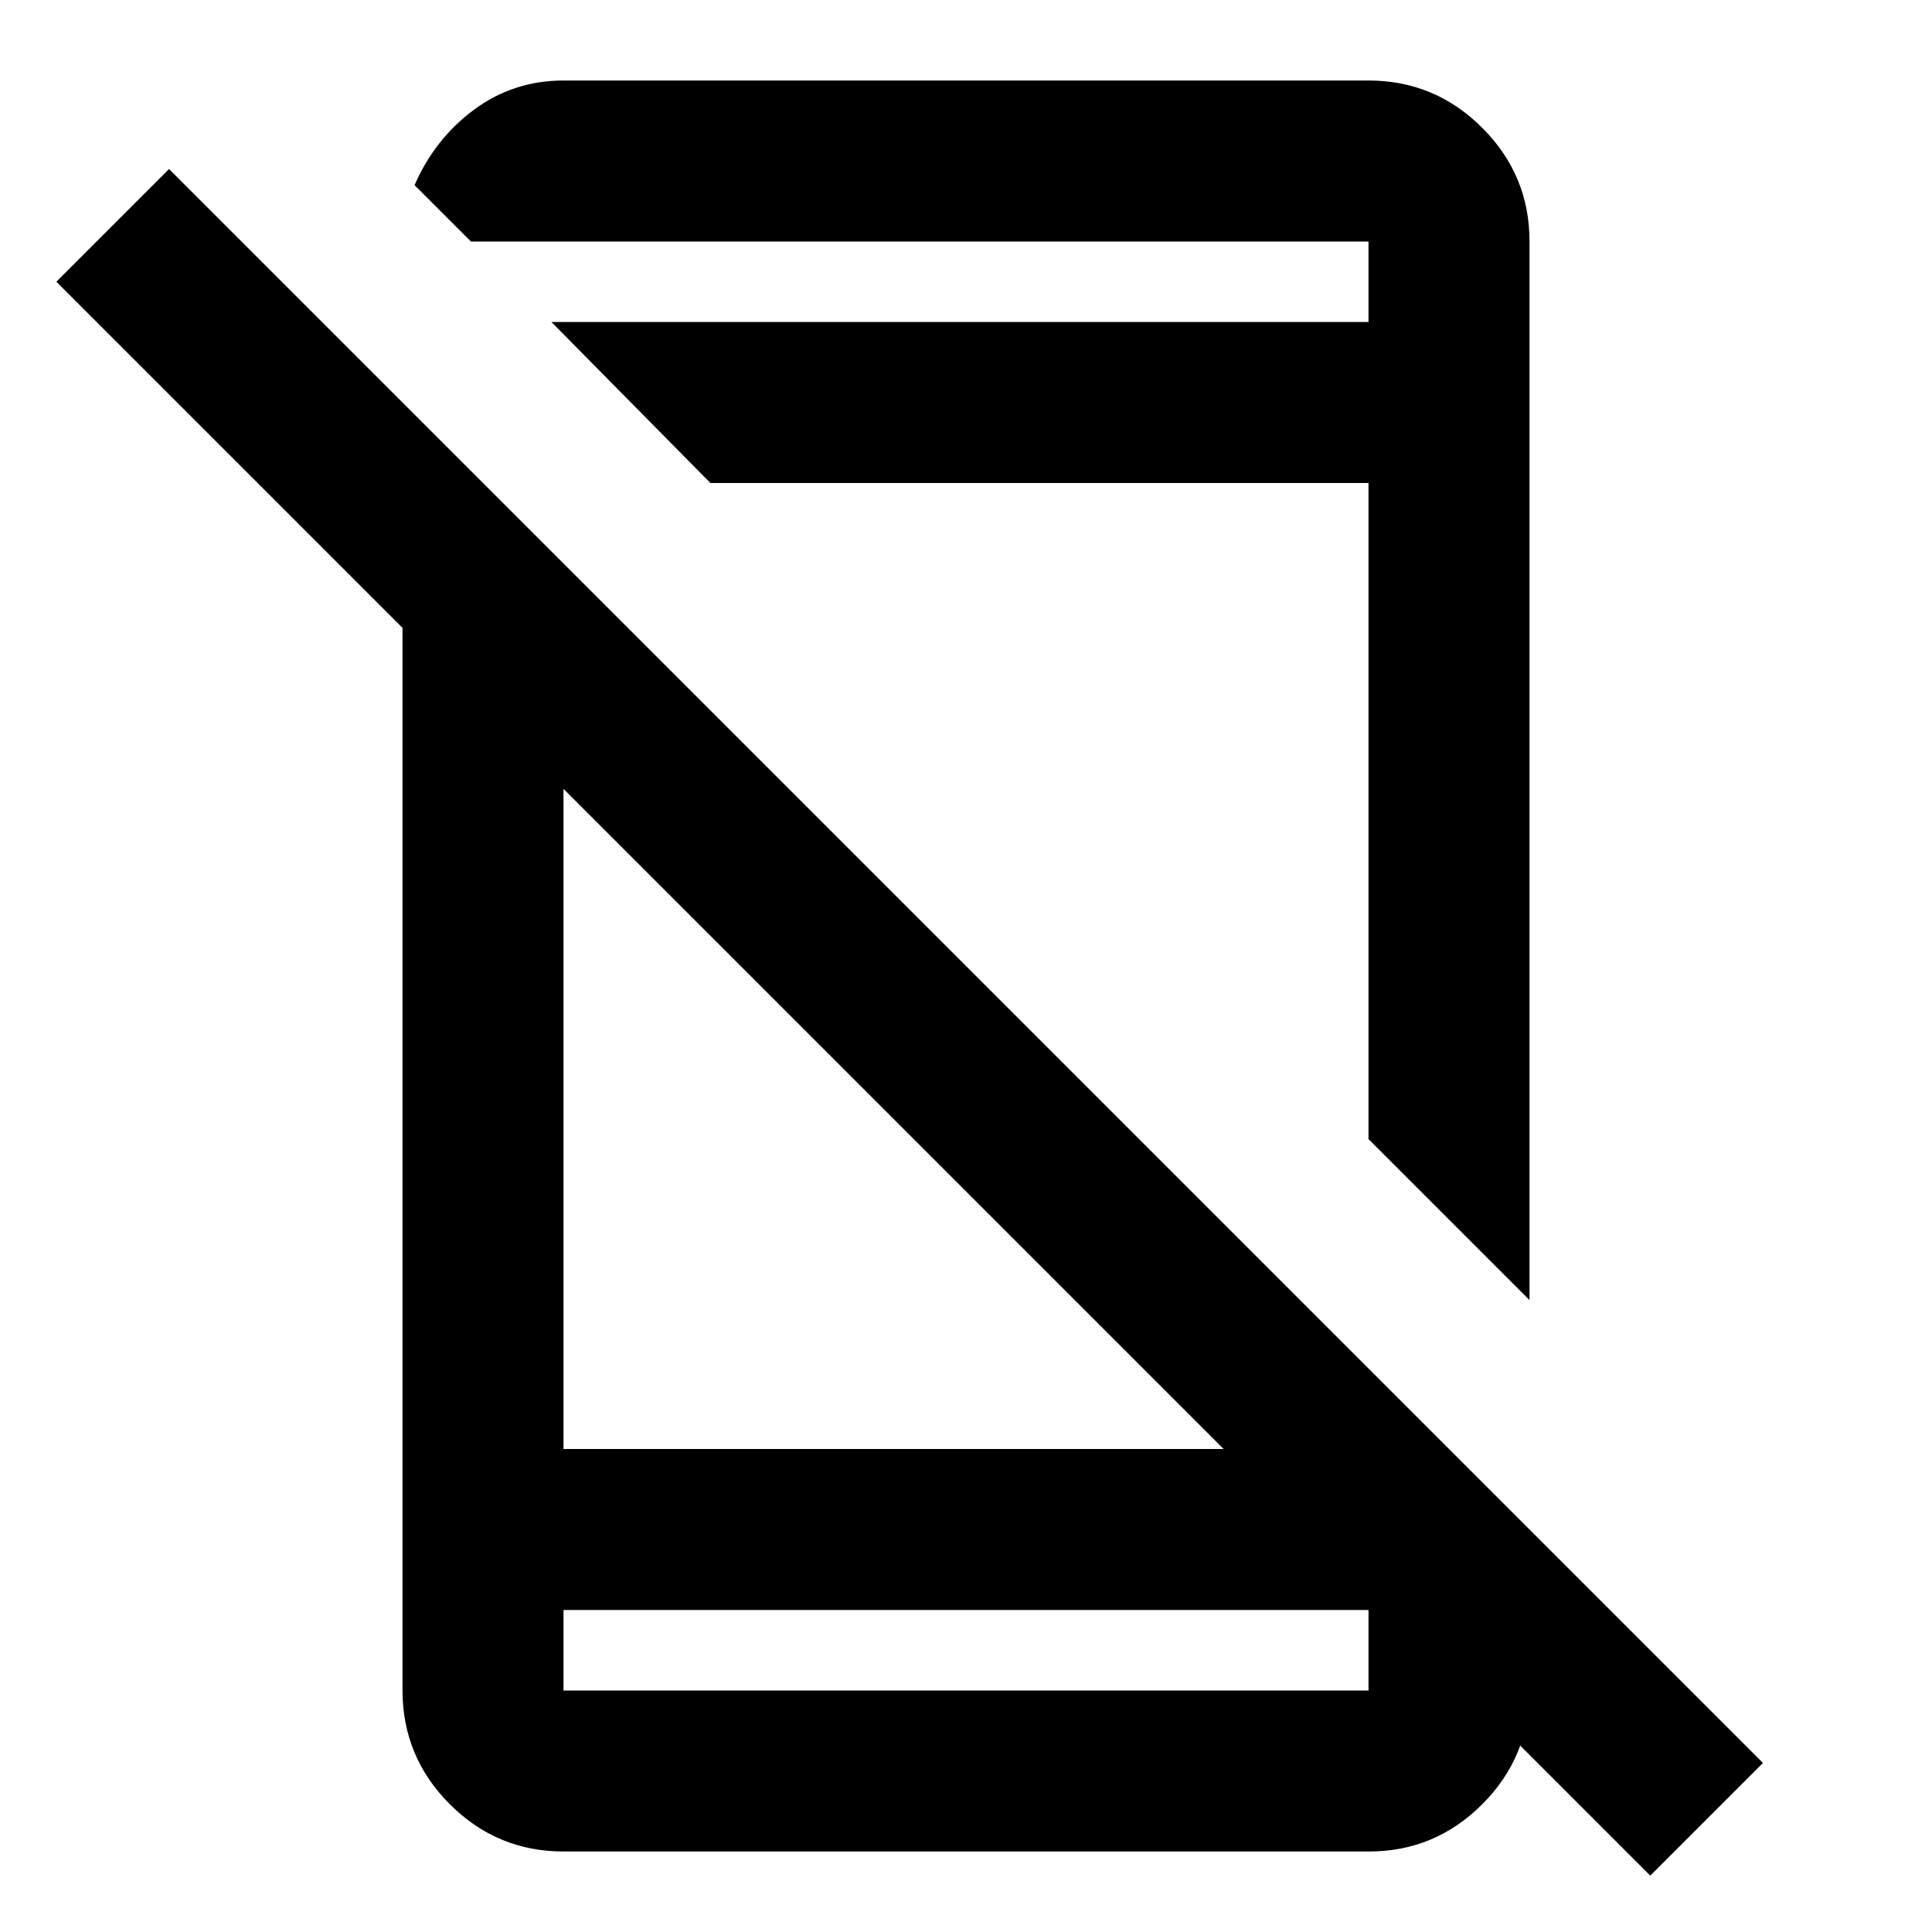
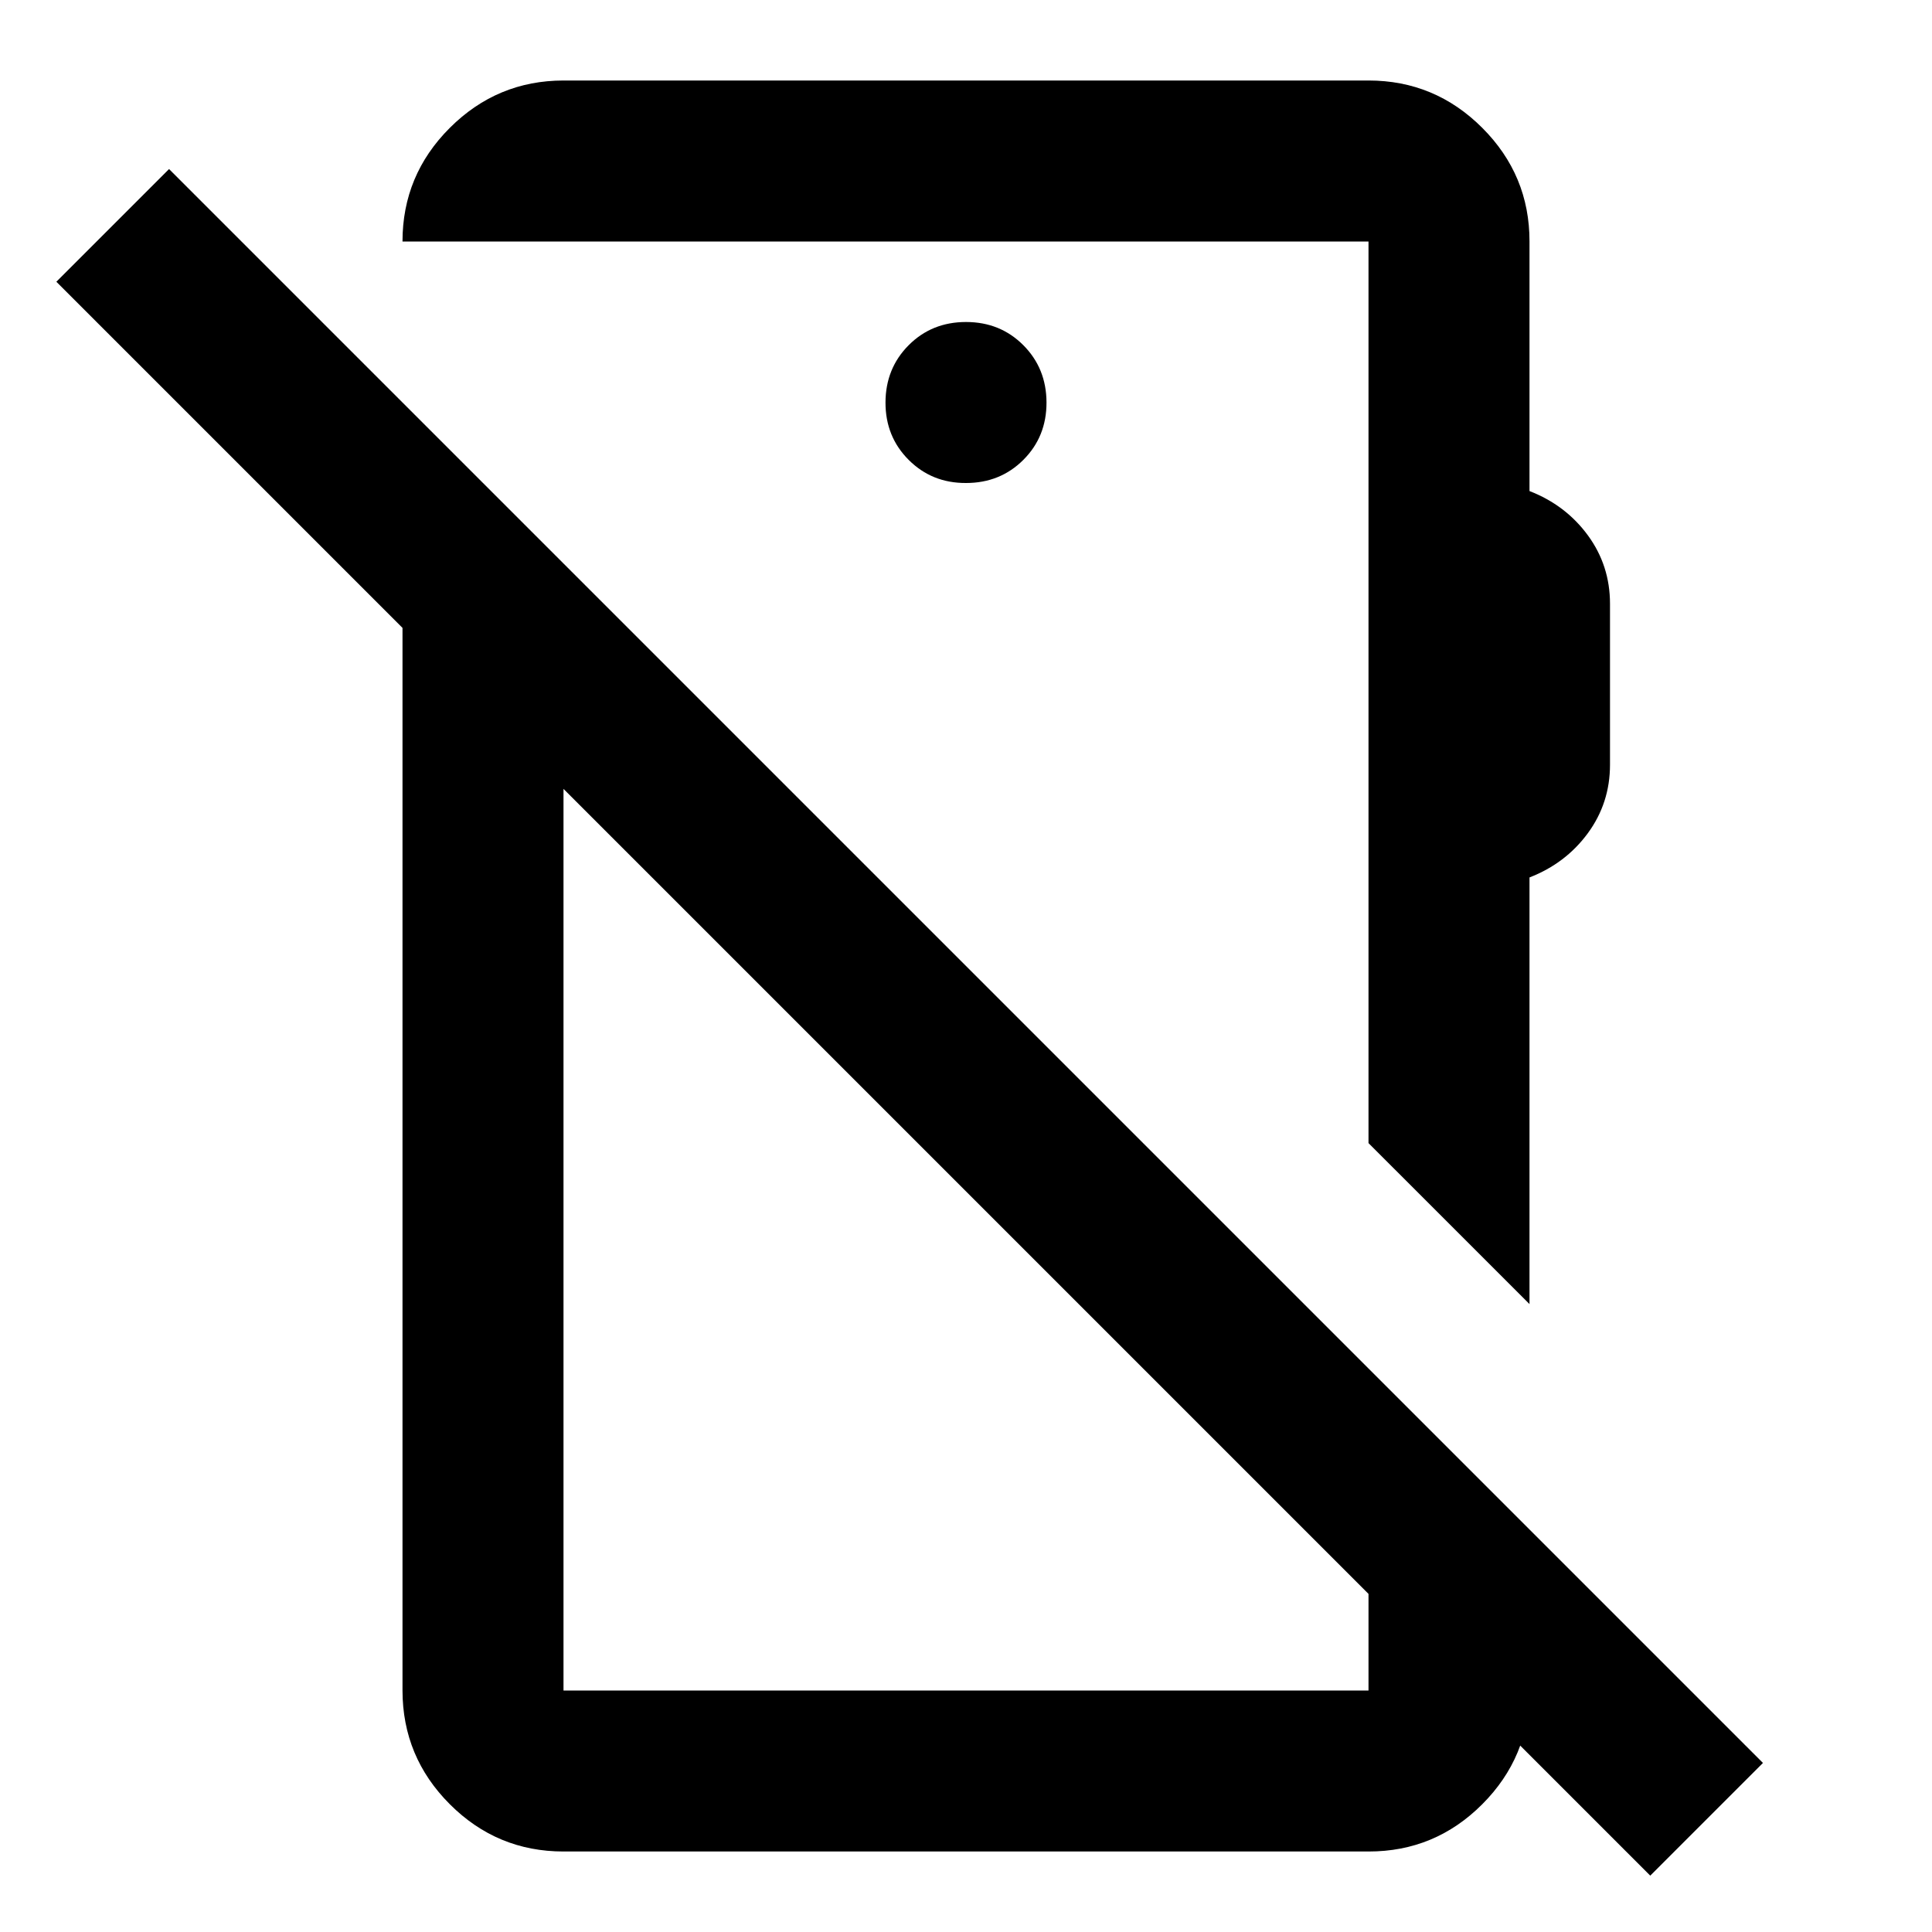
<svg xmlns="http://www.w3.org/2000/svg" viewBox="0 0 24 24" width="24" height="24">
-   <path fill="currentColor" d="M20.5 23.3L.7 3.5l1.4-1.4l19.8 19.8zM5 6.425l2 2V18h9.6l2.4 2.4v.6q0 .825-.587 1.413T17 23H7q-.825 0-1.412-.587T5 21zM7 20v1h10v-1zM8.825 6L6.85 4H17V3H5.85l-.7-.7q.25-.575.738-.937T7 1h10q.825 0 1.413.588T19 3v13.15l-2-2V6zm2.6-2" />
+   <path fill="currentColor" d="M20.5 23.3L.7 3.5l1.4-1.4l19.8 19.8zM19 16.2l-2-2V3H5q0-.825.588-1.412T7 1h10q.825 0 1.413.588T19 3v3.1q.45.175.725.55T20 7.5v2q0 .475-.275.85T19 10.9zM12 6q.425 0 .713-.288T13 5t-.288-.712T12 4t-.712.288T11 5t.288.713T12 6M7 23q-.825 0-1.412-.587T5 21V5l2 2v14h10v-4l2 2v2q0 .825-.587 1.413T17 23zm6.9-11.7" />
</svg>
